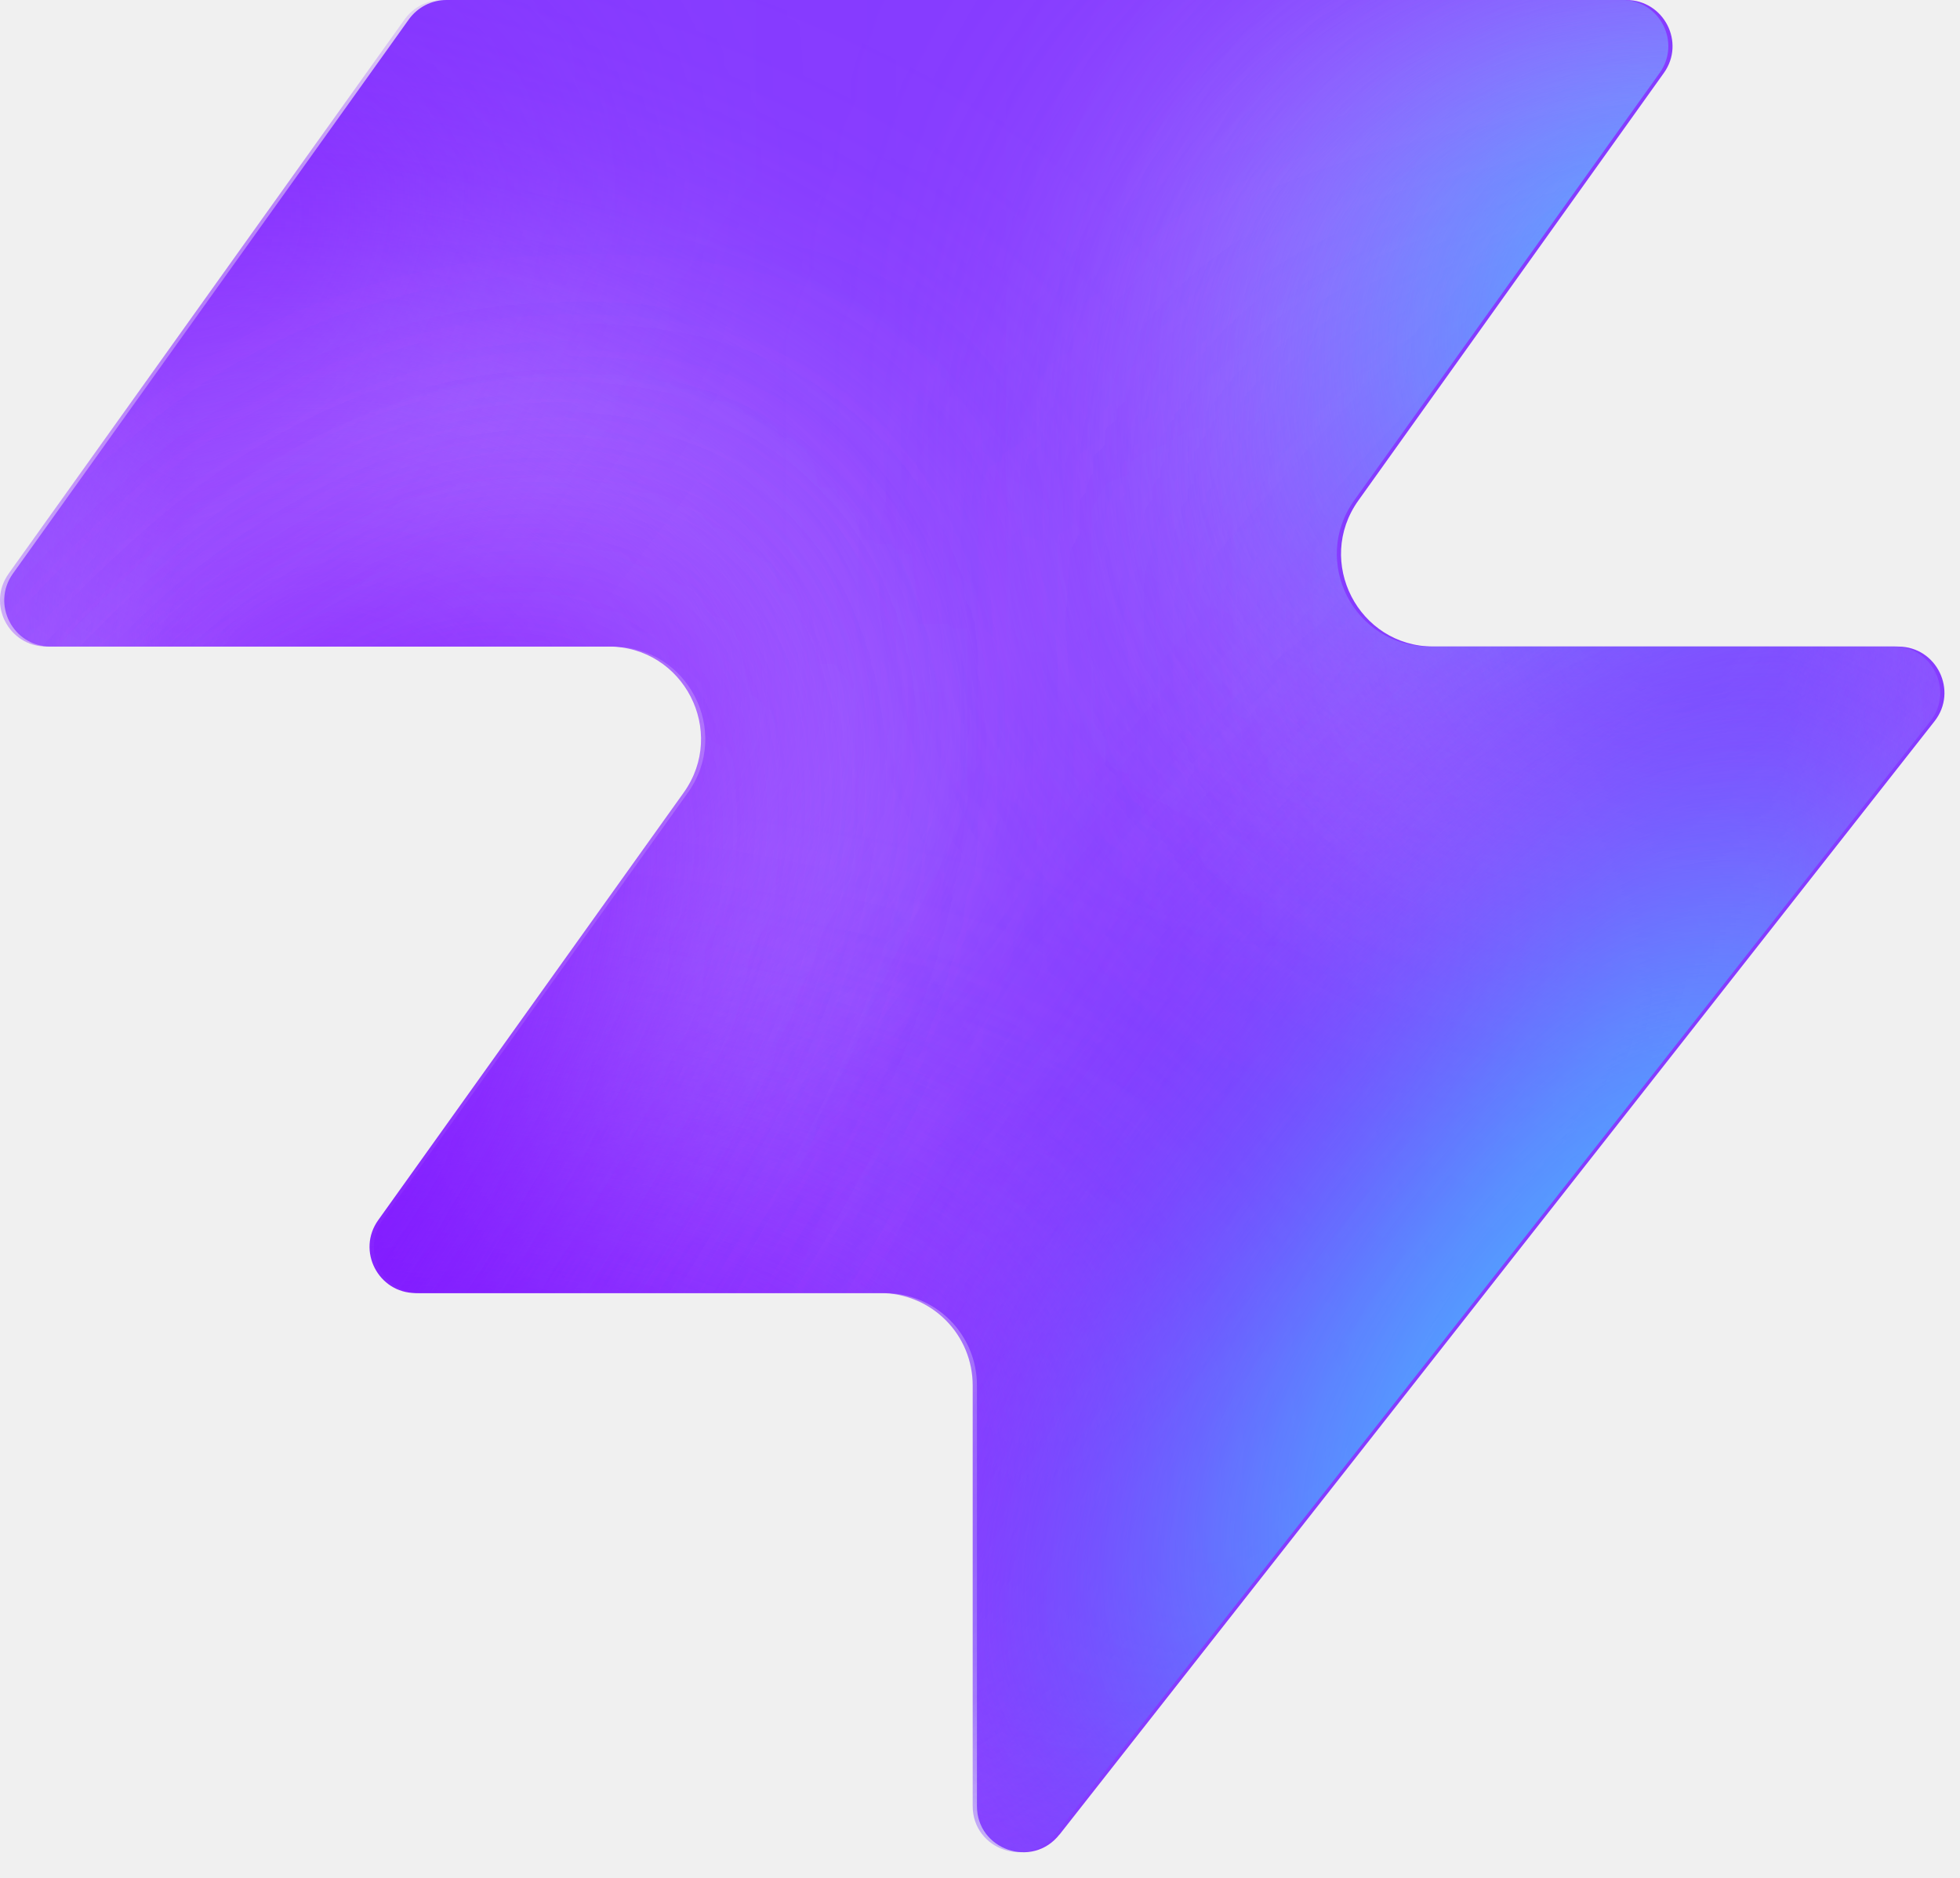
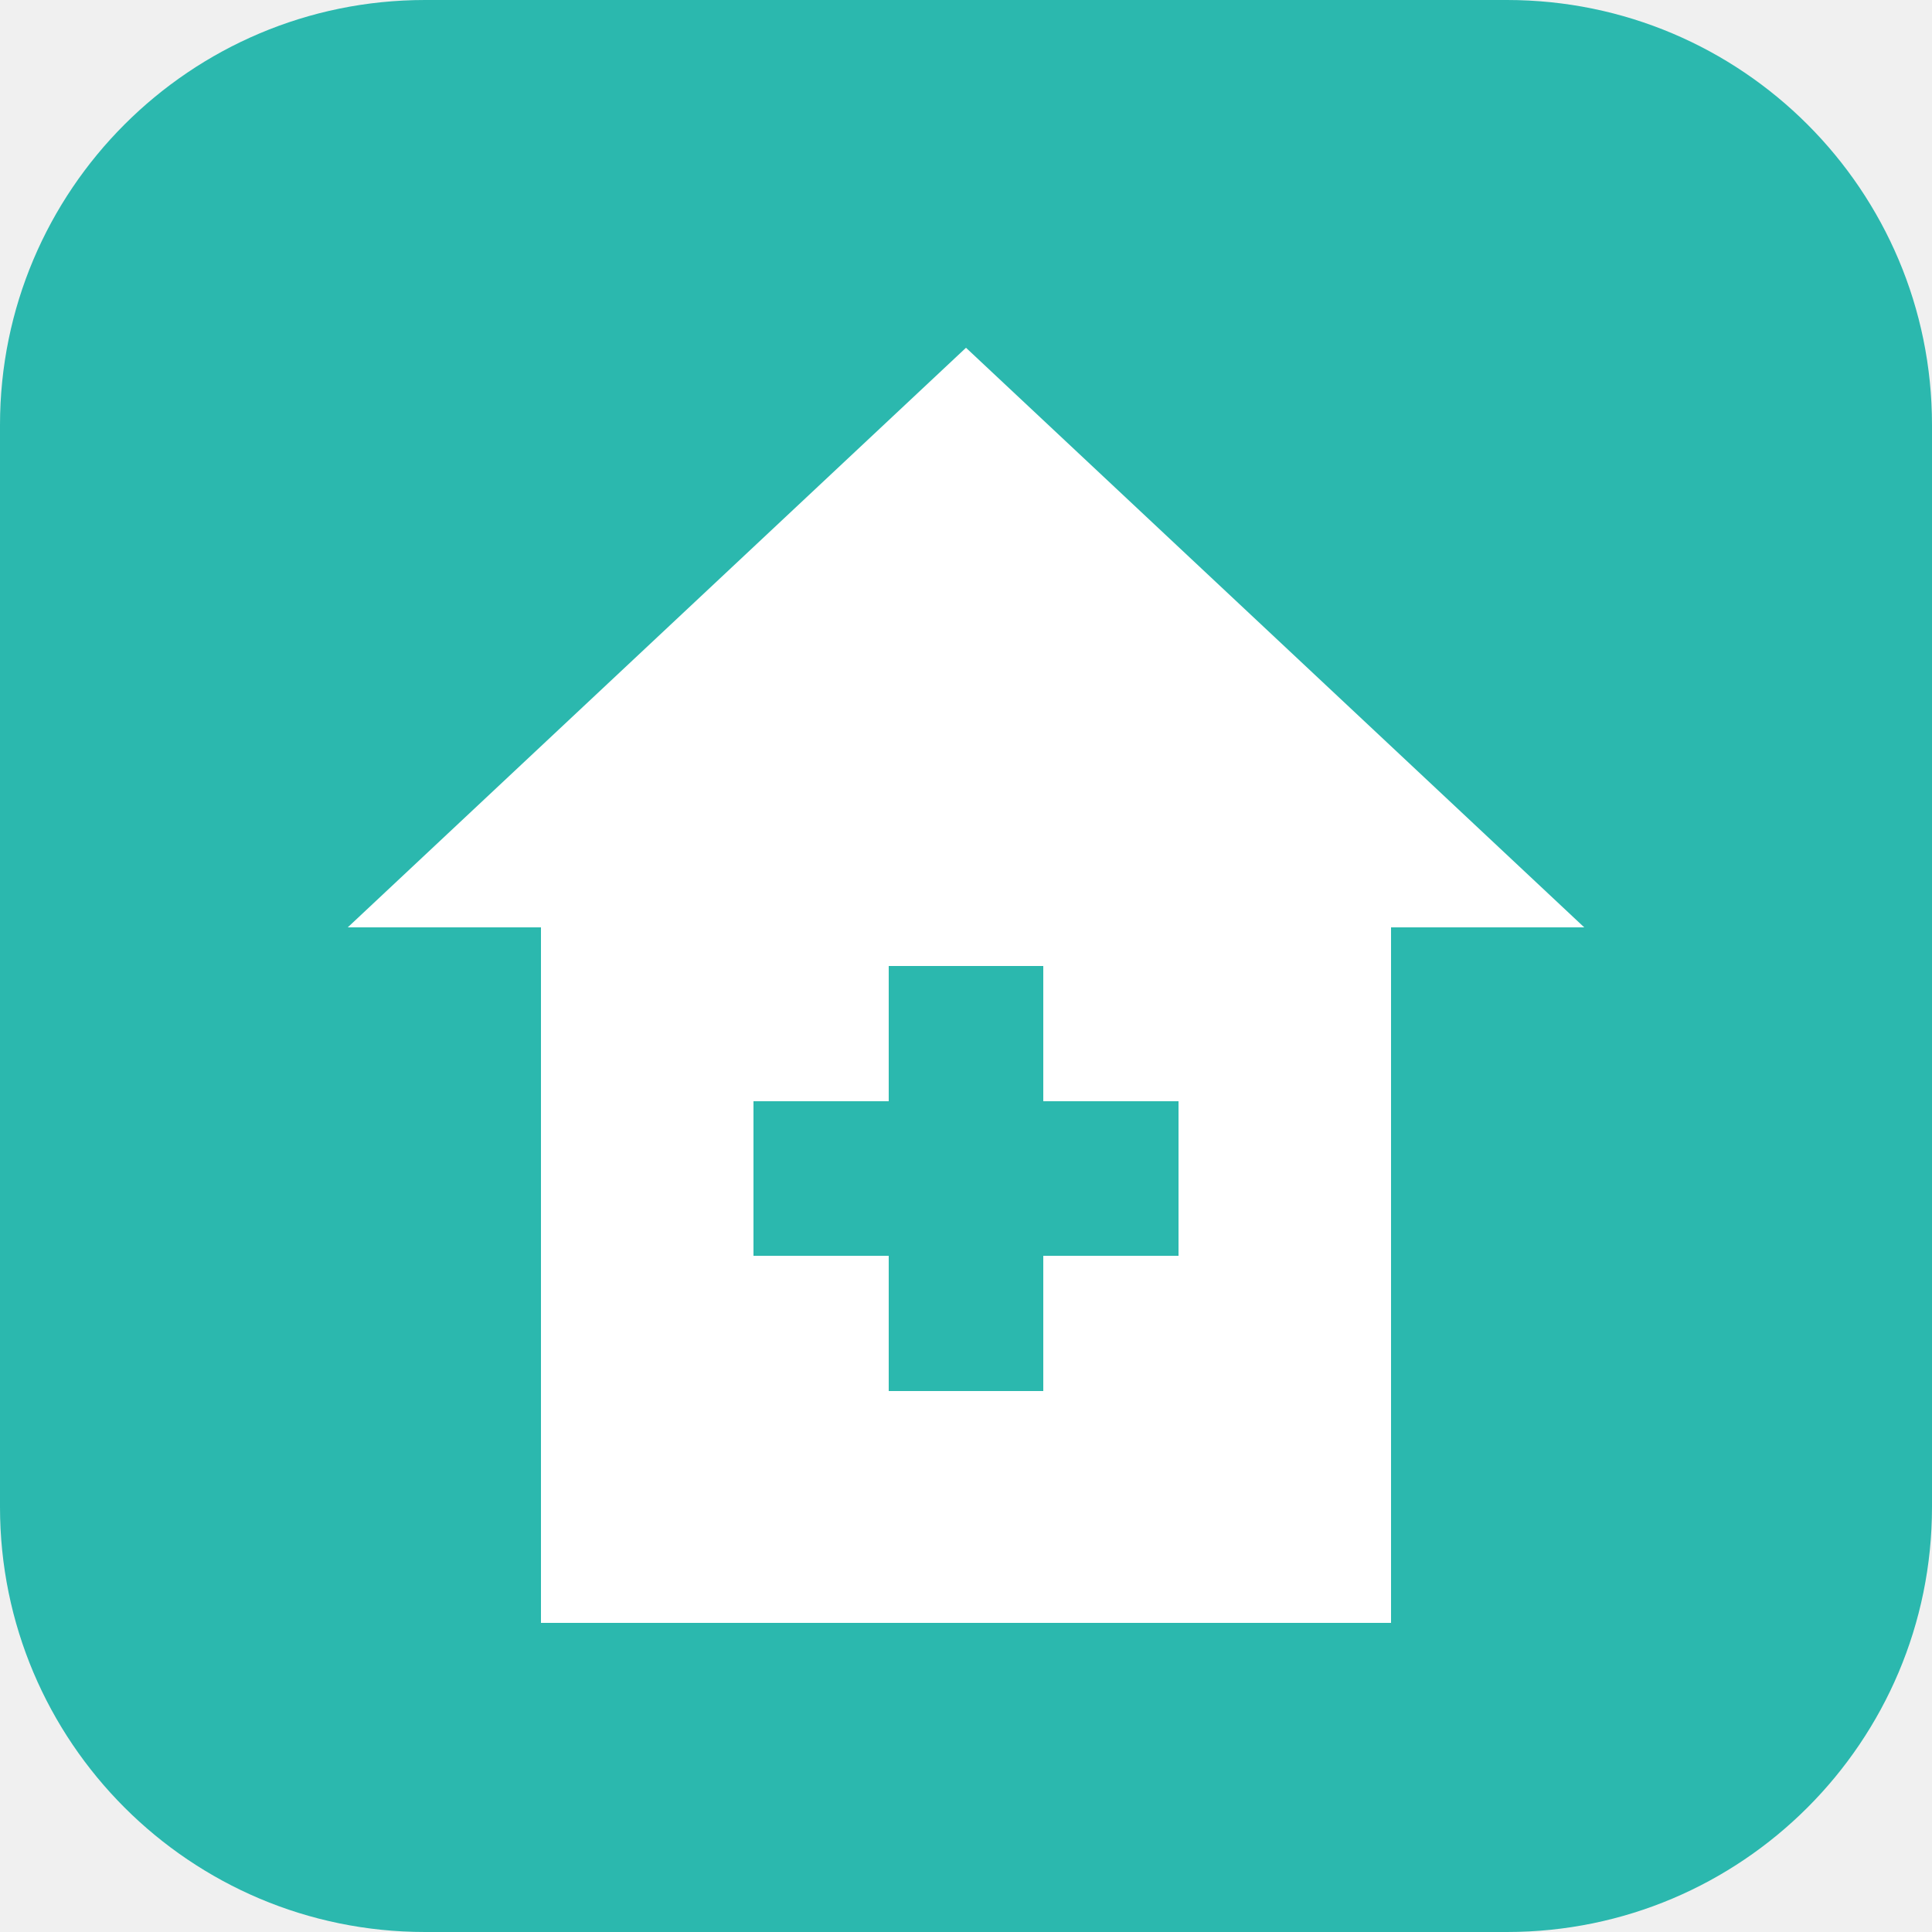
- <svg xmlns="http://www.w3.org/2000/svg" width="48" height="46" fill="none" viewBox="0 0 48 46">
-   <path fill="#863bff" d="M25.946 44.938c-.664.845-2.021.375-2.021-.698V33.937a2.26 2.26 0 0 0-2.262-2.262H10.287c-.92 0-1.456-1.04-.92-1.788l7.48-10.471c1.07-1.497 0-3.578-1.842-3.578H1.237c-.92 0-1.456-1.04-.92-1.788L10.013.474c.214-.297.556-.474.92-.474h28.894c.92 0 1.456 1.04.92 1.788l-7.48 10.471c-1.07 1.498 0 3.579 1.842 3.579h11.377c.943 0 1.473 1.088.89 1.83L25.947 44.94z" style="fill:#863bff;fill:color(display-p3 .525 .23 1);fill-opacity:1" />
-   <mask id="a" width="48" height="46" x="0" y="0" maskUnits="userSpaceOnUse" style="mask-type:alpha">
-     <path fill="#000" d="M25.842 44.938c-.664.844-2.021.375-2.021-.698V33.937a2.26 2.26 0 0 0-2.262-2.262H10.183c-.92 0-1.456-1.04-.92-1.788l7.48-10.471c1.07-1.498 0-3.579-1.842-3.579H1.133c-.92 0-1.456-1.04-.92-1.787L9.91.473c.214-.297.556-.474.92-.474h28.894c.92 0 1.456 1.04.92 1.788l-7.48 10.471c-1.07 1.498 0 3.578 1.842 3.578h11.377c.943 0 1.473 1.088.89 1.832L25.843 44.94z" style="fill:#000;fill-opacity:1" />
-   </mask>
-   <g mask="url(#a)">
-     <g filter="url(#b)">
-       <ellipse cx="5.508" cy="14.704" fill="#ede6ff" rx="5.508" ry="14.704" style="fill:#ede6ff;fill:color(display-p3 .927 .903 1);fill-opacity:1" transform="matrix(.00324 1 1 -.00324 -4.47 31.516)" />
-     </g>
-     <g filter="url(#c)">
-       <ellipse cx="10.399" cy="29.851" fill="#ede6ff" rx="10.399" ry="29.851" style="fill:#ede6ff;fill:color(display-p3 .927 .903 1);fill-opacity:1" transform="matrix(.00324 1 1 -.00324 -39.328 7.883)" />
-     </g>
-     <g filter="url(#d)">
-       <ellipse cx="5.508" cy="30.487" fill="#7e14ff" rx="5.508" ry="30.487" style="fill:#7e14ff;fill:color(display-p3 .492 .077 1);fill-opacity:1" transform="rotate(89.814 -25.913 -14.639)scale(1 -1)" />
-     </g>
-     <g filter="url(#e)">
-       <ellipse cx="5.508" cy="30.599" fill="#7e14ff" rx="5.508" ry="30.599" style="fill:#7e14ff;fill:color(display-p3 .492 .077 1);fill-opacity:1" transform="rotate(89.814 -32.644 -3.334)scale(1 -1)" />
-     </g>
-     <g filter="url(#f)">
-       <ellipse cx="5.508" cy="30.599" fill="#7e14ff" rx="5.508" ry="30.599" style="fill:#7e14ff;fill:color(display-p3 .492 .077 1);fill-opacity:1" transform="matrix(.00324 1 1 -.00324 -34.34 30.47)" />
-     </g>
-     <g filter="url(#g)">
-       <ellipse cx="14.072" cy="22.078" fill="#ede6ff" rx="14.072" ry="22.078" style="fill:#ede6ff;fill:color(display-p3 .927 .903 1);fill-opacity:1" transform="rotate(93.35 24.506 48.493)scale(-1 1)" />
-     </g>
-     <g filter="url(#h)">
-       <ellipse cx="3.47" cy="21.501" fill="#7e14ff" rx="3.47" ry="21.501" style="fill:#7e14ff;fill:color(display-p3 .492 .077 1);fill-opacity:1" transform="rotate(89.009 28.708 47.59)scale(-1 1)" />
-     </g>
-     <g filter="url(#i)">
-       <ellipse cx="3.47" cy="21.501" fill="#7e14ff" rx="3.47" ry="21.501" style="fill:#7e14ff;fill:color(display-p3 .492 .077 1);fill-opacity:1" transform="rotate(89.009 28.708 47.59)scale(-1 1)" />
-     </g>
-     <g filter="url(#j)">
-       <ellipse cx=".387" cy="8.972" fill="#7e14ff" rx="4.407" ry="29.108" style="fill:#7e14ff;fill:color(display-p3 .492 .077 1);fill-opacity:1" transform="rotate(39.51 .387 8.972)" />
-     </g>
-     <g filter="url(#k)">
-       <ellipse cx="47.523" cy="-6.092" fill="#7e14ff" rx="4.407" ry="29.108" style="fill:#7e14ff;fill:color(display-p3 .492 .077 1);fill-opacity:1" transform="rotate(37.892 47.523 -6.092)" />
-     </g>
-     <g filter="url(#l)">
-       <ellipse cx="41.412" cy="6.333" fill="#47bfff" rx="5.971" ry="9.665" style="fill:#47bfff;fill:color(display-p3 .28 .748 1);fill-opacity:1" transform="rotate(37.892 41.412 6.333)" />
-     </g>
-     <g filter="url(#m)">
-       <ellipse cx="-1.879" cy="38.332" fill="#7e14ff" rx="4.407" ry="29.108" style="fill:#7e14ff;fill:color(display-p3 .492 .077 1);fill-opacity:1" transform="rotate(37.892 -1.88 38.332)" />
-     </g>
-     <g filter="url(#n)">
-       <ellipse cx="-1.879" cy="38.332" fill="#7e14ff" rx="4.407" ry="29.108" style="fill:#7e14ff;fill:color(display-p3 .492 .077 1);fill-opacity:1" transform="rotate(37.892 -1.88 38.332)" />
-     </g>
-     <g filter="url(#o)">
-       <ellipse cx="35.651" cy="29.907" fill="#7e14ff" rx="4.407" ry="29.108" style="fill:#7e14ff;fill:color(display-p3 .492 .077 1);fill-opacity:1" transform="rotate(37.892 35.651 29.907)" />
-     </g>
-     <g filter="url(#p)">
-       <ellipse cx="38.418" cy="32.4" fill="#47bfff" rx="5.971" ry="15.297" style="fill:#47bfff;fill:color(display-p3 .28 .748 1);fill-opacity:1" transform="rotate(37.892 38.418 32.4)" />
-     </g>
-   </g>
-   <defs>
-     <filter id="b" width="60.045" height="41.654" x="-19.77" y="16.149" color-interpolation-filters="sRGB" filterUnits="userSpaceOnUse">
-       <feFlood flood-opacity="0" result="BackgroundImageFix" />
-       <feBlend in="SourceGraphic" in2="BackgroundImageFix" result="shape" />
-       <feGaussianBlur result="effect1_foregroundBlur_2002_17158" stdDeviation="7.659" />
-     </filter>
-     <filter id="c" width="90.34" height="51.437" x="-54.613" y="-7.533" color-interpolation-filters="sRGB" filterUnits="userSpaceOnUse">
-       <feFlood flood-opacity="0" result="BackgroundImageFix" />
-       <feBlend in="SourceGraphic" in2="BackgroundImageFix" result="shape" />
-       <feGaussianBlur result="effect1_foregroundBlur_2002_17158" stdDeviation="7.659" />
-     </filter>
-     <filter id="d" width="79.355" height="29.4" x="-49.64" y="2.03" color-interpolation-filters="sRGB" filterUnits="userSpaceOnUse">
-       <feFlood flood-opacity="0" result="BackgroundImageFix" />
-       <feBlend in="SourceGraphic" in2="BackgroundImageFix" result="shape" />
-       <feGaussianBlur result="effect1_foregroundBlur_2002_17158" stdDeviation="4.596" />
-     </filter>
-     <filter id="e" width="79.579" height="29.4" x="-45.045" y="20.029" color-interpolation-filters="sRGB" filterUnits="userSpaceOnUse">
-       <feFlood flood-opacity="0" result="BackgroundImageFix" />
-       <feBlend in="SourceGraphic" in2="BackgroundImageFix" result="shape" />
-       <feGaussianBlur result="effect1_foregroundBlur_2002_17158" stdDeviation="4.596" />
-     </filter>
-     <filter id="f" width="79.579" height="29.4" x="-43.513" y="21.178" color-interpolation-filters="sRGB" filterUnits="userSpaceOnUse">
-       <feFlood flood-opacity="0" result="BackgroundImageFix" />
-       <feBlend in="SourceGraphic" in2="BackgroundImageFix" result="shape" />
-       <feGaussianBlur result="effect1_foregroundBlur_2002_17158" stdDeviation="4.596" />
-     </filter>
-     <filter id="g" width="74.749" height="58.852" x="15.756" y="-17.901" color-interpolation-filters="sRGB" filterUnits="userSpaceOnUse">
-       <feFlood flood-opacity="0" result="BackgroundImageFix" />
-       <feBlend in="SourceGraphic" in2="BackgroundImageFix" result="shape" />
-       <feGaussianBlur result="effect1_foregroundBlur_2002_17158" stdDeviation="7.659" />
-     </filter>
-     <filter id="h" width="61.377" height="25.362" x="23.548" y="2.284" color-interpolation-filters="sRGB" filterUnits="userSpaceOnUse">
-       <feFlood flood-opacity="0" result="BackgroundImageFix" />
-       <feBlend in="SourceGraphic" in2="BackgroundImageFix" result="shape" />
-       <feGaussianBlur result="effect1_foregroundBlur_2002_17158" stdDeviation="4.596" />
-     </filter>
-     <filter id="i" width="61.377" height="25.362" x="23.548" y="2.284" color-interpolation-filters="sRGB" filterUnits="userSpaceOnUse">
-       <feFlood flood-opacity="0" result="BackgroundImageFix" />
-       <feBlend in="SourceGraphic" in2="BackgroundImageFix" result="shape" />
-       <feGaussianBlur result="effect1_foregroundBlur_2002_17158" stdDeviation="4.596" />
-     </filter>
-     <filter id="j" width="56.045" height="63.649" x="-27.636" y="-22.853" color-interpolation-filters="sRGB" filterUnits="userSpaceOnUse">
-       <feFlood flood-opacity="0" result="BackgroundImageFix" />
-       <feBlend in="SourceGraphic" in2="BackgroundImageFix" result="shape" />
-       <feGaussianBlur result="effect1_foregroundBlur_2002_17158" stdDeviation="4.596" />
-     </filter>
-     <filter id="k" width="54.814" height="64.646" x="20.116" y="-38.415" color-interpolation-filters="sRGB" filterUnits="userSpaceOnUse">
-       <feFlood flood-opacity="0" result="BackgroundImageFix" />
-       <feBlend in="SourceGraphic" in2="BackgroundImageFix" result="shape" />
-       <feGaussianBlur result="effect1_foregroundBlur_2002_17158" stdDeviation="4.596" />
-     </filter>
-     <filter id="l" width="33.541" height="35.313" x="24.641" y="-11.323" color-interpolation-filters="sRGB" filterUnits="userSpaceOnUse">
-       <feFlood flood-opacity="0" result="BackgroundImageFix" />
-       <feBlend in="SourceGraphic" in2="BackgroundImageFix" result="shape" />
-       <feGaussianBlur result="effect1_foregroundBlur_2002_17158" stdDeviation="4.596" />
-     </filter>
-     <filter id="m" width="54.814" height="64.646" x="-29.286" y="6.009" color-interpolation-filters="sRGB" filterUnits="userSpaceOnUse">
-       <feFlood flood-opacity="0" result="BackgroundImageFix" />
-       <feBlend in="SourceGraphic" in2="BackgroundImageFix" result="shape" />
-       <feGaussianBlur result="effect1_foregroundBlur_2002_17158" stdDeviation="4.596" />
-     </filter>
-     <filter id="n" width="54.814" height="64.646" x="-29.286" y="6.009" color-interpolation-filters="sRGB" filterUnits="userSpaceOnUse">
-       <feFlood flood-opacity="0" result="BackgroundImageFix" />
-       <feBlend in="SourceGraphic" in2="BackgroundImageFix" result="shape" />
-       <feGaussianBlur result="effect1_foregroundBlur_2002_17158" stdDeviation="4.596" />
-     </filter>
-     <filter id="o" width="54.814" height="64.646" x="8.244" y="-2.416" color-interpolation-filters="sRGB" filterUnits="userSpaceOnUse">
-       <feFlood flood-opacity="0" result="BackgroundImageFix" />
-       <feBlend in="SourceGraphic" in2="BackgroundImageFix" result="shape" />
-       <feGaussianBlur result="effect1_foregroundBlur_2002_17158" stdDeviation="4.596" />
-     </filter>
-     <filter id="p" width="39.409" height="43.623" x="18.713" y="10.588" color-interpolation-filters="sRGB" filterUnits="userSpaceOnUse">
-       <feFlood flood-opacity="0" result="BackgroundImageFix" />
-       <feBlend in="SourceGraphic" in2="BackgroundImageFix" result="shape" />
-       <feGaussianBlur result="effect1_foregroundBlur_2002_17158" stdDeviation="4.596" />
-     </filter>
-   </defs>
+ <svg xmlns="http://www.w3.org/2000/svg" viewBox="0 0 100 100">
+   <rect width="100" height="100" rx="22" fill="#2bb8ae" />
+   <path d="M50 18 L82 48 H72 V84 H28 V48 H18 Z" fill="#ffffff" />
+   <rect x="46" y="50" width="8" height="22" fill="#2bb8ae" />
+   <rect x="39" y="57" width="22" height="8" fill="#2bb8ae" />
</svg>
